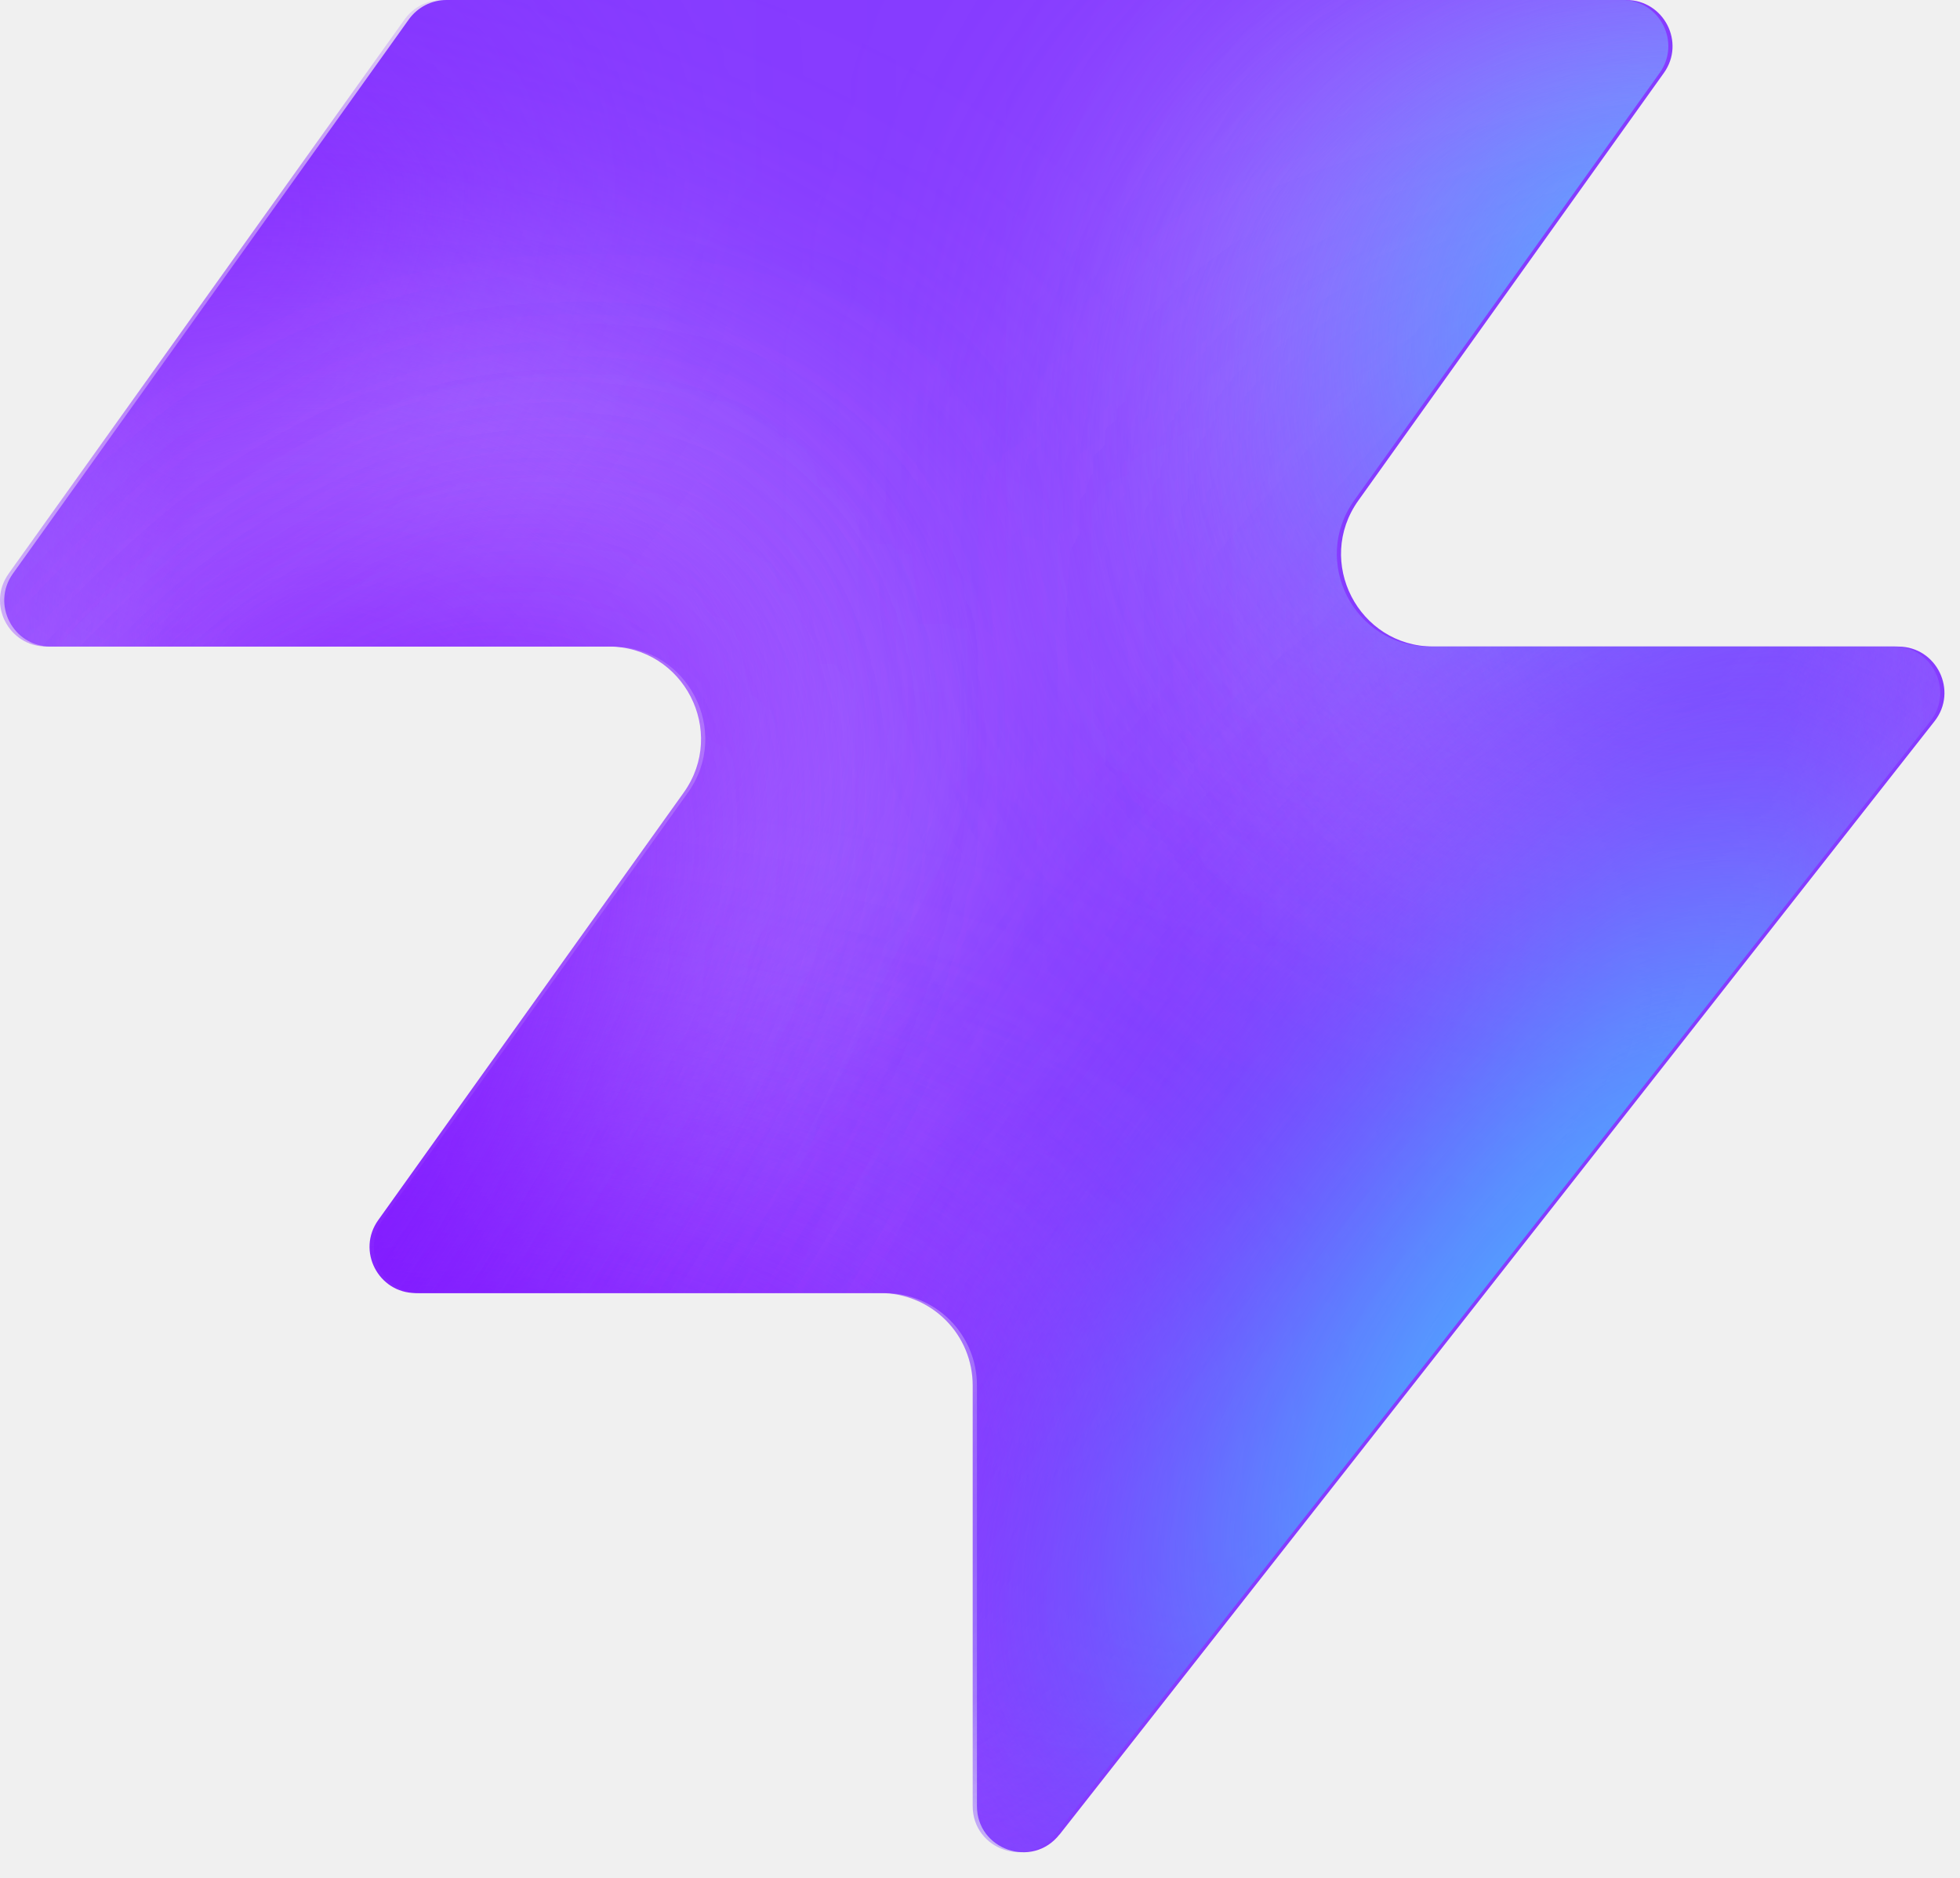
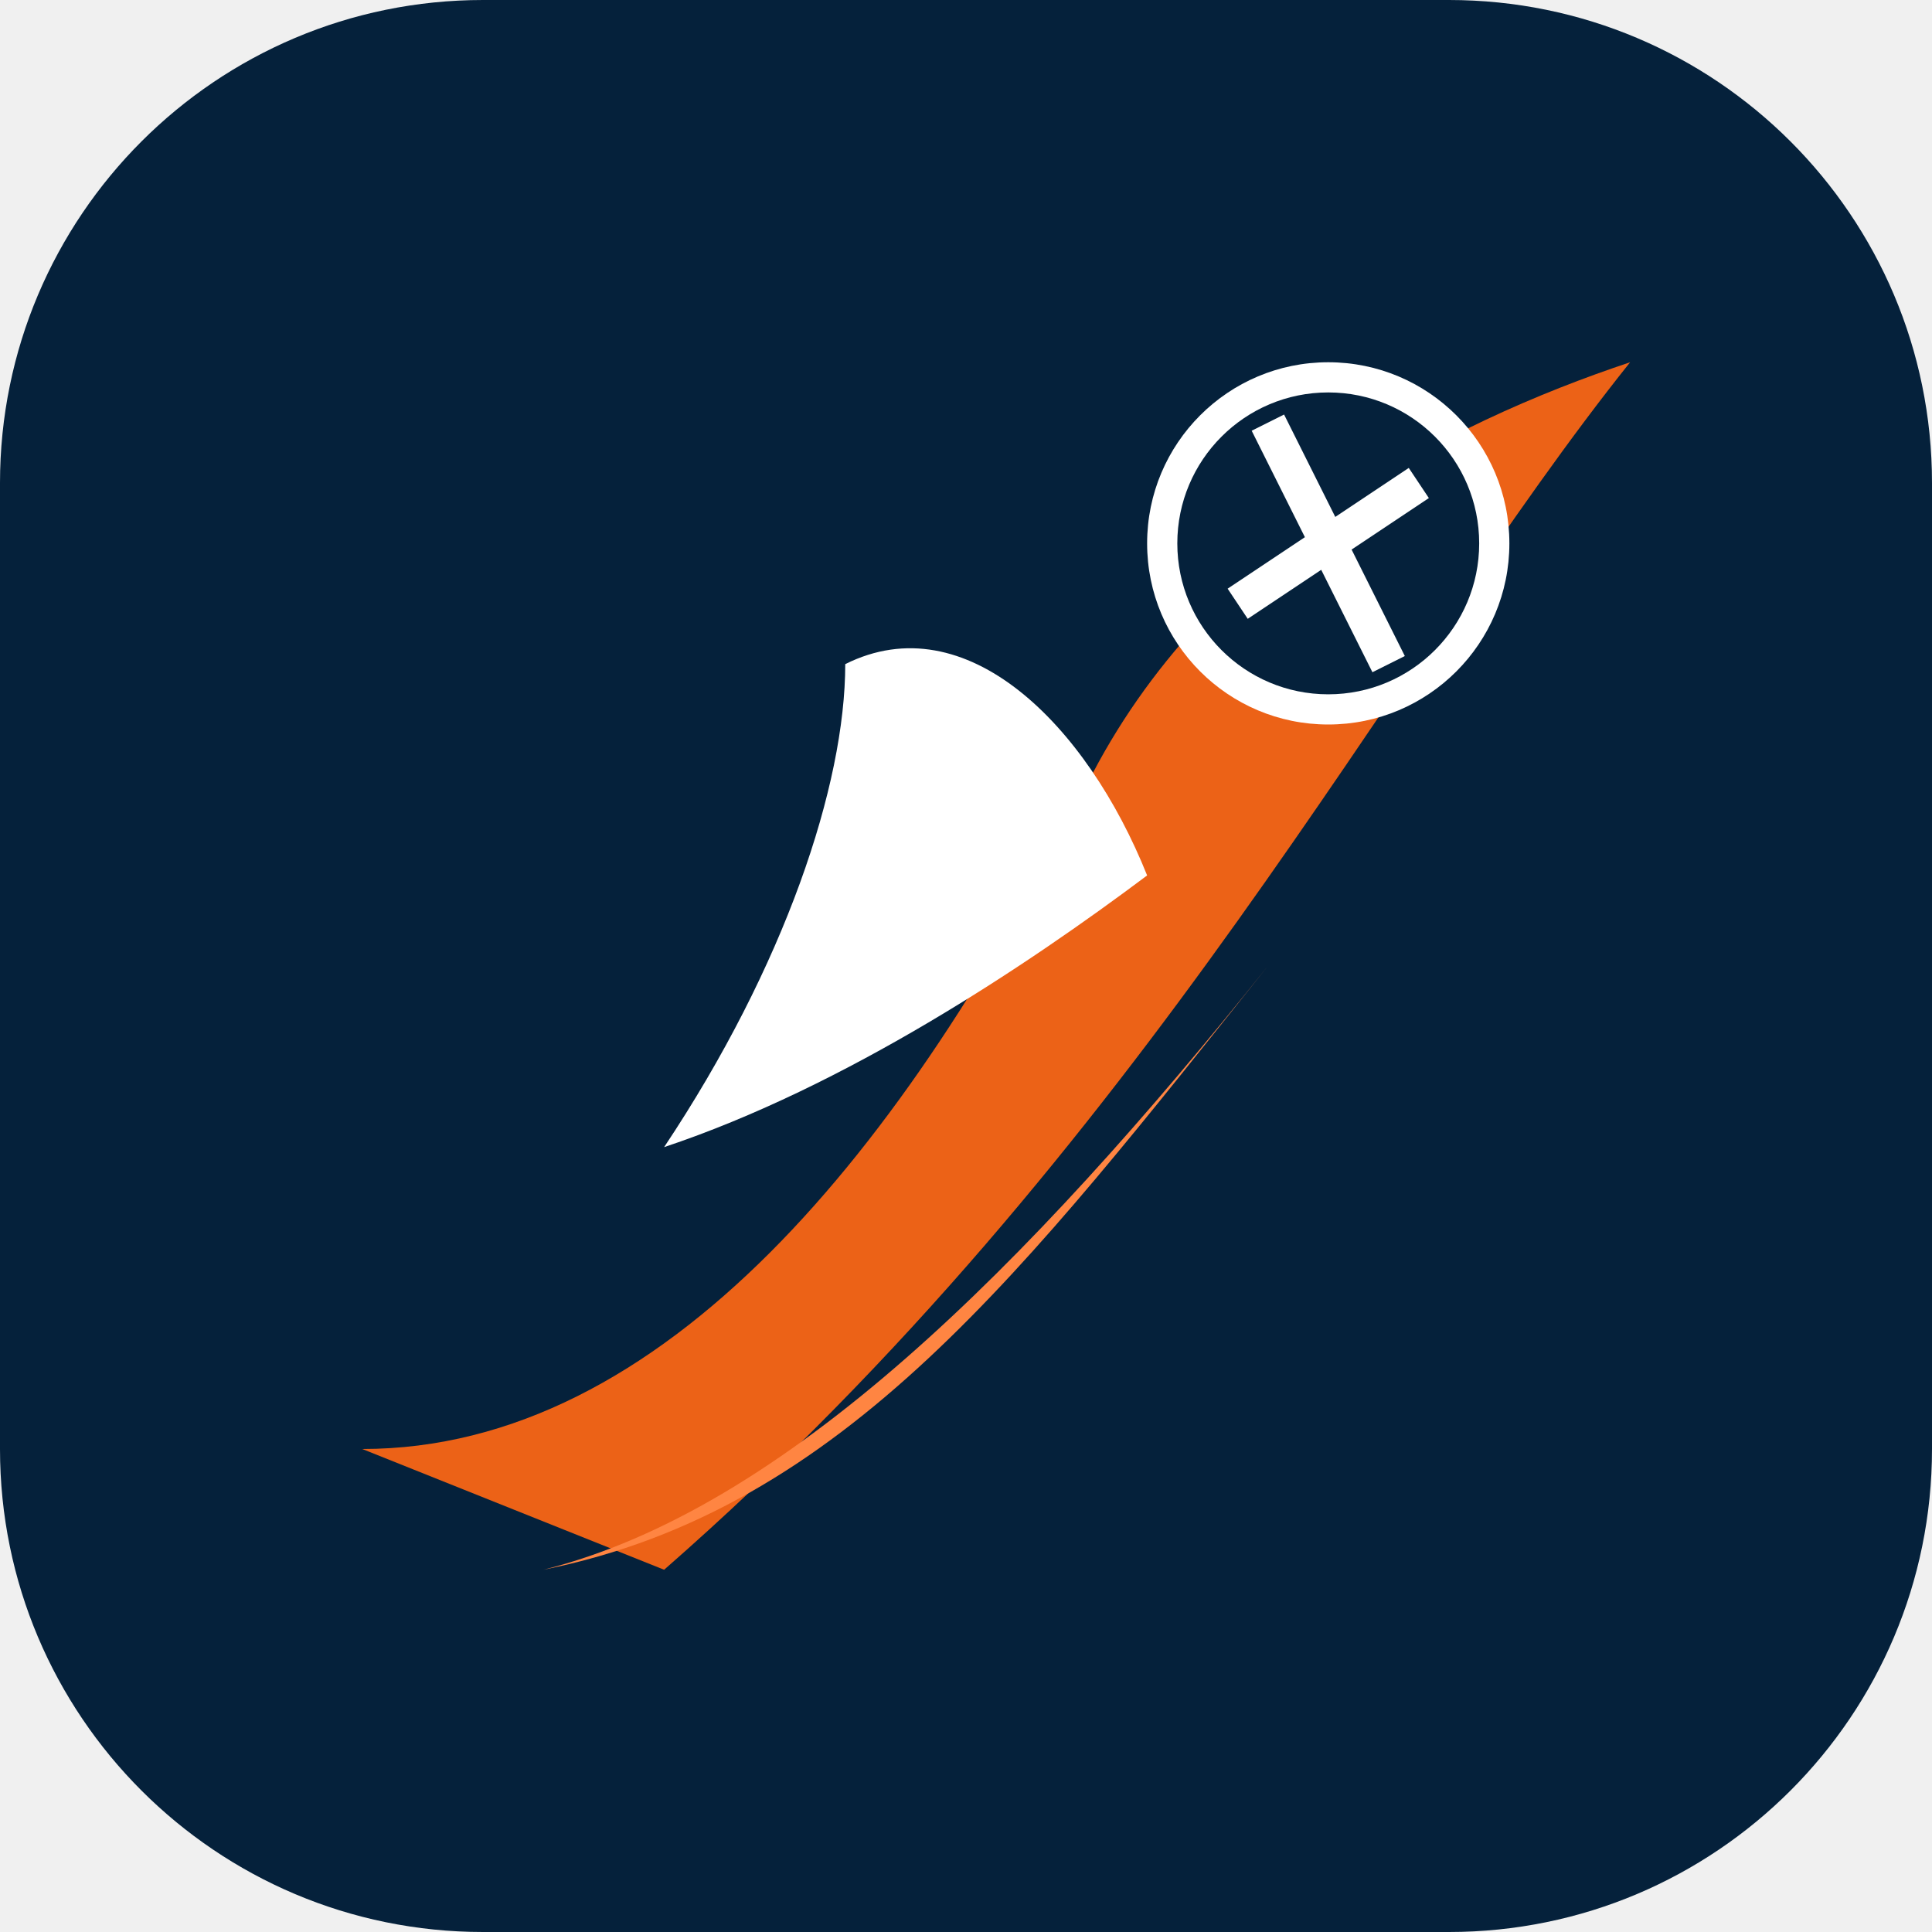
- <svg xmlns="http://www.w3.org/2000/svg" width="48" height="46" fill="none" viewBox="0 0 48 46">
-   <path fill="#863bff" d="M25.946 44.938c-.664.845-2.021.375-2.021-.698V33.937a2.26 2.26 0 0 0-2.262-2.262H10.287c-.92 0-1.456-1.04-.92-1.788l7.48-10.471c1.07-1.497 0-3.578-1.842-3.578H1.237c-.92 0-1.456-1.04-.92-1.788L10.013.474c.214-.297.556-.474.92-.474h28.894c.92 0 1.456 1.04.92 1.788l-7.48 10.471c-1.07 1.498 0 3.579 1.842 3.579h11.377c.943 0 1.473 1.088.89 1.83L25.947 44.94z" style="fill:#863bff;fill:color(display-p3 .525 .23 1);fill-opacity:1" />
-   <mask id="a" width="48" height="46" x="0" y="0" maskUnits="userSpaceOnUse" style="mask-type:alpha">
-     <path fill="#000" d="M25.842 44.938c-.664.844-2.021.375-2.021-.698V33.937a2.26 2.26 0 0 0-2.262-2.262H10.183c-.92 0-1.456-1.04-.92-1.788l7.48-10.471c1.07-1.498 0-3.579-1.842-3.579H1.133c-.92 0-1.456-1.04-.92-1.787L9.91.473c.214-.297.556-.474.92-.474h28.894c.92 0 1.456 1.04.92 1.788l-7.48 10.471c-1.07 1.498 0 3.578 1.842 3.578h11.377c.943 0 1.473 1.088.89 1.832L25.843 44.94z" style="fill:#000;fill-opacity:1" />
-   </mask>
-   <g mask="url(#a)">
-     <g filter="url(#b)">
-       <ellipse cx="5.508" cy="14.704" fill="#ede6ff" rx="5.508" ry="14.704" style="fill:#ede6ff;fill:color(display-p3 .927 .903 1);fill-opacity:1" transform="matrix(.00324 1 1 -.00324 -4.47 31.516)" />
-     </g>
-     <g filter="url(#c)">
-       <ellipse cx="10.399" cy="29.851" fill="#ede6ff" rx="10.399" ry="29.851" style="fill:#ede6ff;fill:color(display-p3 .927 .903 1);fill-opacity:1" transform="matrix(.00324 1 1 -.00324 -39.328 7.883)" />
-     </g>
-     <g filter="url(#d)">
-       <ellipse cx="5.508" cy="30.487" fill="#7e14ff" rx="5.508" ry="30.487" style="fill:#7e14ff;fill:color(display-p3 .492 .077 1);fill-opacity:1" transform="rotate(89.814 -25.913 -14.639)scale(1 -1)" />
-     </g>
-     <g filter="url(#e)">
-       <ellipse cx="5.508" cy="30.599" fill="#7e14ff" rx="5.508" ry="30.599" style="fill:#7e14ff;fill:color(display-p3 .492 .077 1);fill-opacity:1" transform="rotate(89.814 -32.644 -3.334)scale(1 -1)" />
-     </g>
-     <g filter="url(#f)">
-       <ellipse cx="5.508" cy="30.599" fill="#7e14ff" rx="5.508" ry="30.599" style="fill:#7e14ff;fill:color(display-p3 .492 .077 1);fill-opacity:1" transform="matrix(.00324 1 1 -.00324 -34.34 30.47)" />
-     </g>
-     <g filter="url(#g)">
-       <ellipse cx="14.072" cy="22.078" fill="#ede6ff" rx="14.072" ry="22.078" style="fill:#ede6ff;fill:color(display-p3 .927 .903 1);fill-opacity:1" transform="rotate(93.35 24.506 48.493)scale(-1 1)" />
-     </g>
-     <g filter="url(#h)">
-       <ellipse cx="3.47" cy="21.501" fill="#7e14ff" rx="3.47" ry="21.501" style="fill:#7e14ff;fill:color(display-p3 .492 .077 1);fill-opacity:1" transform="rotate(89.009 28.708 47.59)scale(-1 1)" />
-     </g>
-     <g filter="url(#i)">
-       <ellipse cx="3.47" cy="21.501" fill="#7e14ff" rx="3.47" ry="21.501" style="fill:#7e14ff;fill:color(display-p3 .492 .077 1);fill-opacity:1" transform="rotate(89.009 28.708 47.59)scale(-1 1)" />
-     </g>
-     <g filter="url(#j)">
-       <ellipse cx=".387" cy="8.972" fill="#7e14ff" rx="4.407" ry="29.108" style="fill:#7e14ff;fill:color(display-p3 .492 .077 1);fill-opacity:1" transform="rotate(39.51 .387 8.972)" />
-     </g>
-     <g filter="url(#k)">
-       <ellipse cx="47.523" cy="-6.092" fill="#7e14ff" rx="4.407" ry="29.108" style="fill:#7e14ff;fill:color(display-p3 .492 .077 1);fill-opacity:1" transform="rotate(37.892 47.523 -6.092)" />
-     </g>
-     <g filter="url(#l)">
-       <ellipse cx="41.412" cy="6.333" fill="#47bfff" rx="5.971" ry="9.665" style="fill:#47bfff;fill:color(display-p3 .28 .748 1);fill-opacity:1" transform="rotate(37.892 41.412 6.333)" />
-     </g>
-     <g filter="url(#m)">
-       <ellipse cx="-1.879" cy="38.332" fill="#7e14ff" rx="4.407" ry="29.108" style="fill:#7e14ff;fill:color(display-p3 .492 .077 1);fill-opacity:1" transform="rotate(37.892 -1.88 38.332)" />
-     </g>
-     <g filter="url(#n)">
-       <ellipse cx="-1.879" cy="38.332" fill="#7e14ff" rx="4.407" ry="29.108" style="fill:#7e14ff;fill:color(display-p3 .492 .077 1);fill-opacity:1" transform="rotate(37.892 -1.88 38.332)" />
-     </g>
-     <g filter="url(#o)">
-       <ellipse cx="35.651" cy="29.907" fill="#7e14ff" rx="4.407" ry="29.108" style="fill:#7e14ff;fill:color(display-p3 .492 .077 1);fill-opacity:1" transform="rotate(37.892 35.651 29.907)" />
-     </g>
-     <g filter="url(#p)">
-       <ellipse cx="38.418" cy="32.4" fill="#47bfff" rx="5.971" ry="15.297" style="fill:#47bfff;fill:color(display-p3 .28 .748 1);fill-opacity:1" transform="rotate(37.892 38.418 32.4)" />
-     </g>
-   </g>
-   <defs>
-     <filter id="b" width="60.045" height="41.654" x="-19.77" y="16.149" color-interpolation-filters="sRGB" filterUnits="userSpaceOnUse">
-       <feFlood flood-opacity="0" result="BackgroundImageFix" />
-       <feBlend in="SourceGraphic" in2="BackgroundImageFix" result="shape" />
-       <feGaussianBlur result="effect1_foregroundBlur_2002_17158" stdDeviation="7.659" />
-     </filter>
-     <filter id="c" width="90.34" height="51.437" x="-54.613" y="-7.533" color-interpolation-filters="sRGB" filterUnits="userSpaceOnUse">
-       <feFlood flood-opacity="0" result="BackgroundImageFix" />
-       <feBlend in="SourceGraphic" in2="BackgroundImageFix" result="shape" />
-       <feGaussianBlur result="effect1_foregroundBlur_2002_17158" stdDeviation="7.659" />
-     </filter>
-     <filter id="d" width="79.355" height="29.4" x="-49.64" y="2.03" color-interpolation-filters="sRGB" filterUnits="userSpaceOnUse">
-       <feFlood flood-opacity="0" result="BackgroundImageFix" />
-       <feBlend in="SourceGraphic" in2="BackgroundImageFix" result="shape" />
-       <feGaussianBlur result="effect1_foregroundBlur_2002_17158" stdDeviation="4.596" />
-     </filter>
-     <filter id="e" width="79.579" height="29.4" x="-45.045" y="20.029" color-interpolation-filters="sRGB" filterUnits="userSpaceOnUse">
-       <feFlood flood-opacity="0" result="BackgroundImageFix" />
-       <feBlend in="SourceGraphic" in2="BackgroundImageFix" result="shape" />
-       <feGaussianBlur result="effect1_foregroundBlur_2002_17158" stdDeviation="4.596" />
-     </filter>
-     <filter id="f" width="79.579" height="29.4" x="-43.513" y="21.178" color-interpolation-filters="sRGB" filterUnits="userSpaceOnUse">
-       <feFlood flood-opacity="0" result="BackgroundImageFix" />
-       <feBlend in="SourceGraphic" in2="BackgroundImageFix" result="shape" />
-       <feGaussianBlur result="effect1_foregroundBlur_2002_17158" stdDeviation="4.596" />
-     </filter>
-     <filter id="g" width="74.749" height="58.852" x="15.756" y="-17.901" color-interpolation-filters="sRGB" filterUnits="userSpaceOnUse">
-       <feFlood flood-opacity="0" result="BackgroundImageFix" />
-       <feBlend in="SourceGraphic" in2="BackgroundImageFix" result="shape" />
-       <feGaussianBlur result="effect1_foregroundBlur_2002_17158" stdDeviation="7.659" />
-     </filter>
-     <filter id="h" width="61.377" height="25.362" x="23.548" y="2.284" color-interpolation-filters="sRGB" filterUnits="userSpaceOnUse">
-       <feFlood flood-opacity="0" result="BackgroundImageFix" />
-       <feBlend in="SourceGraphic" in2="BackgroundImageFix" result="shape" />
-       <feGaussianBlur result="effect1_foregroundBlur_2002_17158" stdDeviation="4.596" />
-     </filter>
-     <filter id="i" width="61.377" height="25.362" x="23.548" y="2.284" color-interpolation-filters="sRGB" filterUnits="userSpaceOnUse">
-       <feFlood flood-opacity="0" result="BackgroundImageFix" />
-       <feBlend in="SourceGraphic" in2="BackgroundImageFix" result="shape" />
-       <feGaussianBlur result="effect1_foregroundBlur_2002_17158" stdDeviation="4.596" />
-     </filter>
-     <filter id="j" width="56.045" height="63.649" x="-27.636" y="-22.853" color-interpolation-filters="sRGB" filterUnits="userSpaceOnUse">
-       <feFlood flood-opacity="0" result="BackgroundImageFix" />
-       <feBlend in="SourceGraphic" in2="BackgroundImageFix" result="shape" />
-       <feGaussianBlur result="effect1_foregroundBlur_2002_17158" stdDeviation="4.596" />
-     </filter>
-     <filter id="k" width="54.814" height="64.646" x="20.116" y="-38.415" color-interpolation-filters="sRGB" filterUnits="userSpaceOnUse">
-       <feFlood flood-opacity="0" result="BackgroundImageFix" />
-       <feBlend in="SourceGraphic" in2="BackgroundImageFix" result="shape" />
-       <feGaussianBlur result="effect1_foregroundBlur_2002_17158" stdDeviation="4.596" />
-     </filter>
-     <filter id="l" width="33.541" height="35.313" x="24.641" y="-11.323" color-interpolation-filters="sRGB" filterUnits="userSpaceOnUse">
-       <feFlood flood-opacity="0" result="BackgroundImageFix" />
-       <feBlend in="SourceGraphic" in2="BackgroundImageFix" result="shape" />
-       <feGaussianBlur result="effect1_foregroundBlur_2002_17158" stdDeviation="4.596" />
-     </filter>
-     <filter id="m" width="54.814" height="64.646" x="-29.286" y="6.009" color-interpolation-filters="sRGB" filterUnits="userSpaceOnUse">
-       <feFlood flood-opacity="0" result="BackgroundImageFix" />
-       <feBlend in="SourceGraphic" in2="BackgroundImageFix" result="shape" />
-       <feGaussianBlur result="effect1_foregroundBlur_2002_17158" stdDeviation="4.596" />
-     </filter>
-     <filter id="n" width="54.814" height="64.646" x="-29.286" y="6.009" color-interpolation-filters="sRGB" filterUnits="userSpaceOnUse">
-       <feFlood flood-opacity="0" result="BackgroundImageFix" />
-       <feBlend in="SourceGraphic" in2="BackgroundImageFix" result="shape" />
-       <feGaussianBlur result="effect1_foregroundBlur_2002_17158" stdDeviation="4.596" />
-     </filter>
-     <filter id="o" width="54.814" height="64.646" x="8.244" y="-2.416" color-interpolation-filters="sRGB" filterUnits="userSpaceOnUse">
-       <feFlood flood-opacity="0" result="BackgroundImageFix" />
-       <feBlend in="SourceGraphic" in2="BackgroundImageFix" result="shape" />
-       <feGaussianBlur result="effect1_foregroundBlur_2002_17158" stdDeviation="4.596" />
-     </filter>
-     <filter id="p" width="39.409" height="43.623" x="18.713" y="10.588" color-interpolation-filters="sRGB" filterUnits="userSpaceOnUse">
-       <feFlood flood-opacity="0" result="BackgroundImageFix" />
-       <feBlend in="SourceGraphic" in2="BackgroundImageFix" result="shape" />
-       <feGaussianBlur result="effect1_foregroundBlur_2002_17158" stdDeviation="4.596" />
-     </filter>
-   </defs>
+ <svg xmlns="http://www.w3.org/2000/svg" viewBox="0 0 64 64" width="64" height="64">
+   <rect width="64" height="64" rx="16" fill="#05213B" />
+   <path d="M12 48 C 22 48, 30 38, 36 26 C 40 18, 48 14, 54 12 C 46 22, 38 38, 22 52 Z" fill="#EC6217" />
+   <path d="M18 52 C 26 50, 34 42, 42 32 C 34 42, 28 50, 18 52 Z" fill="#FF8542" />
+   <circle cx="44" cy="18" r="6" fill="#FFFFFF" />
+   <circle cx="44" cy="18" r="5" fill="#05213B" />
+   <path d="M42 14 L46 22 M41 20 L47 16" stroke="#FFFFFF" stroke-width="1.2" />
+   <path d="M28 22 C 32 20, 36 24, 38 29 C 34 32, 28 36, 22 38 C 26 32, 28 26, 28 22 Z" fill="#FFFFFF" />
</svg>
